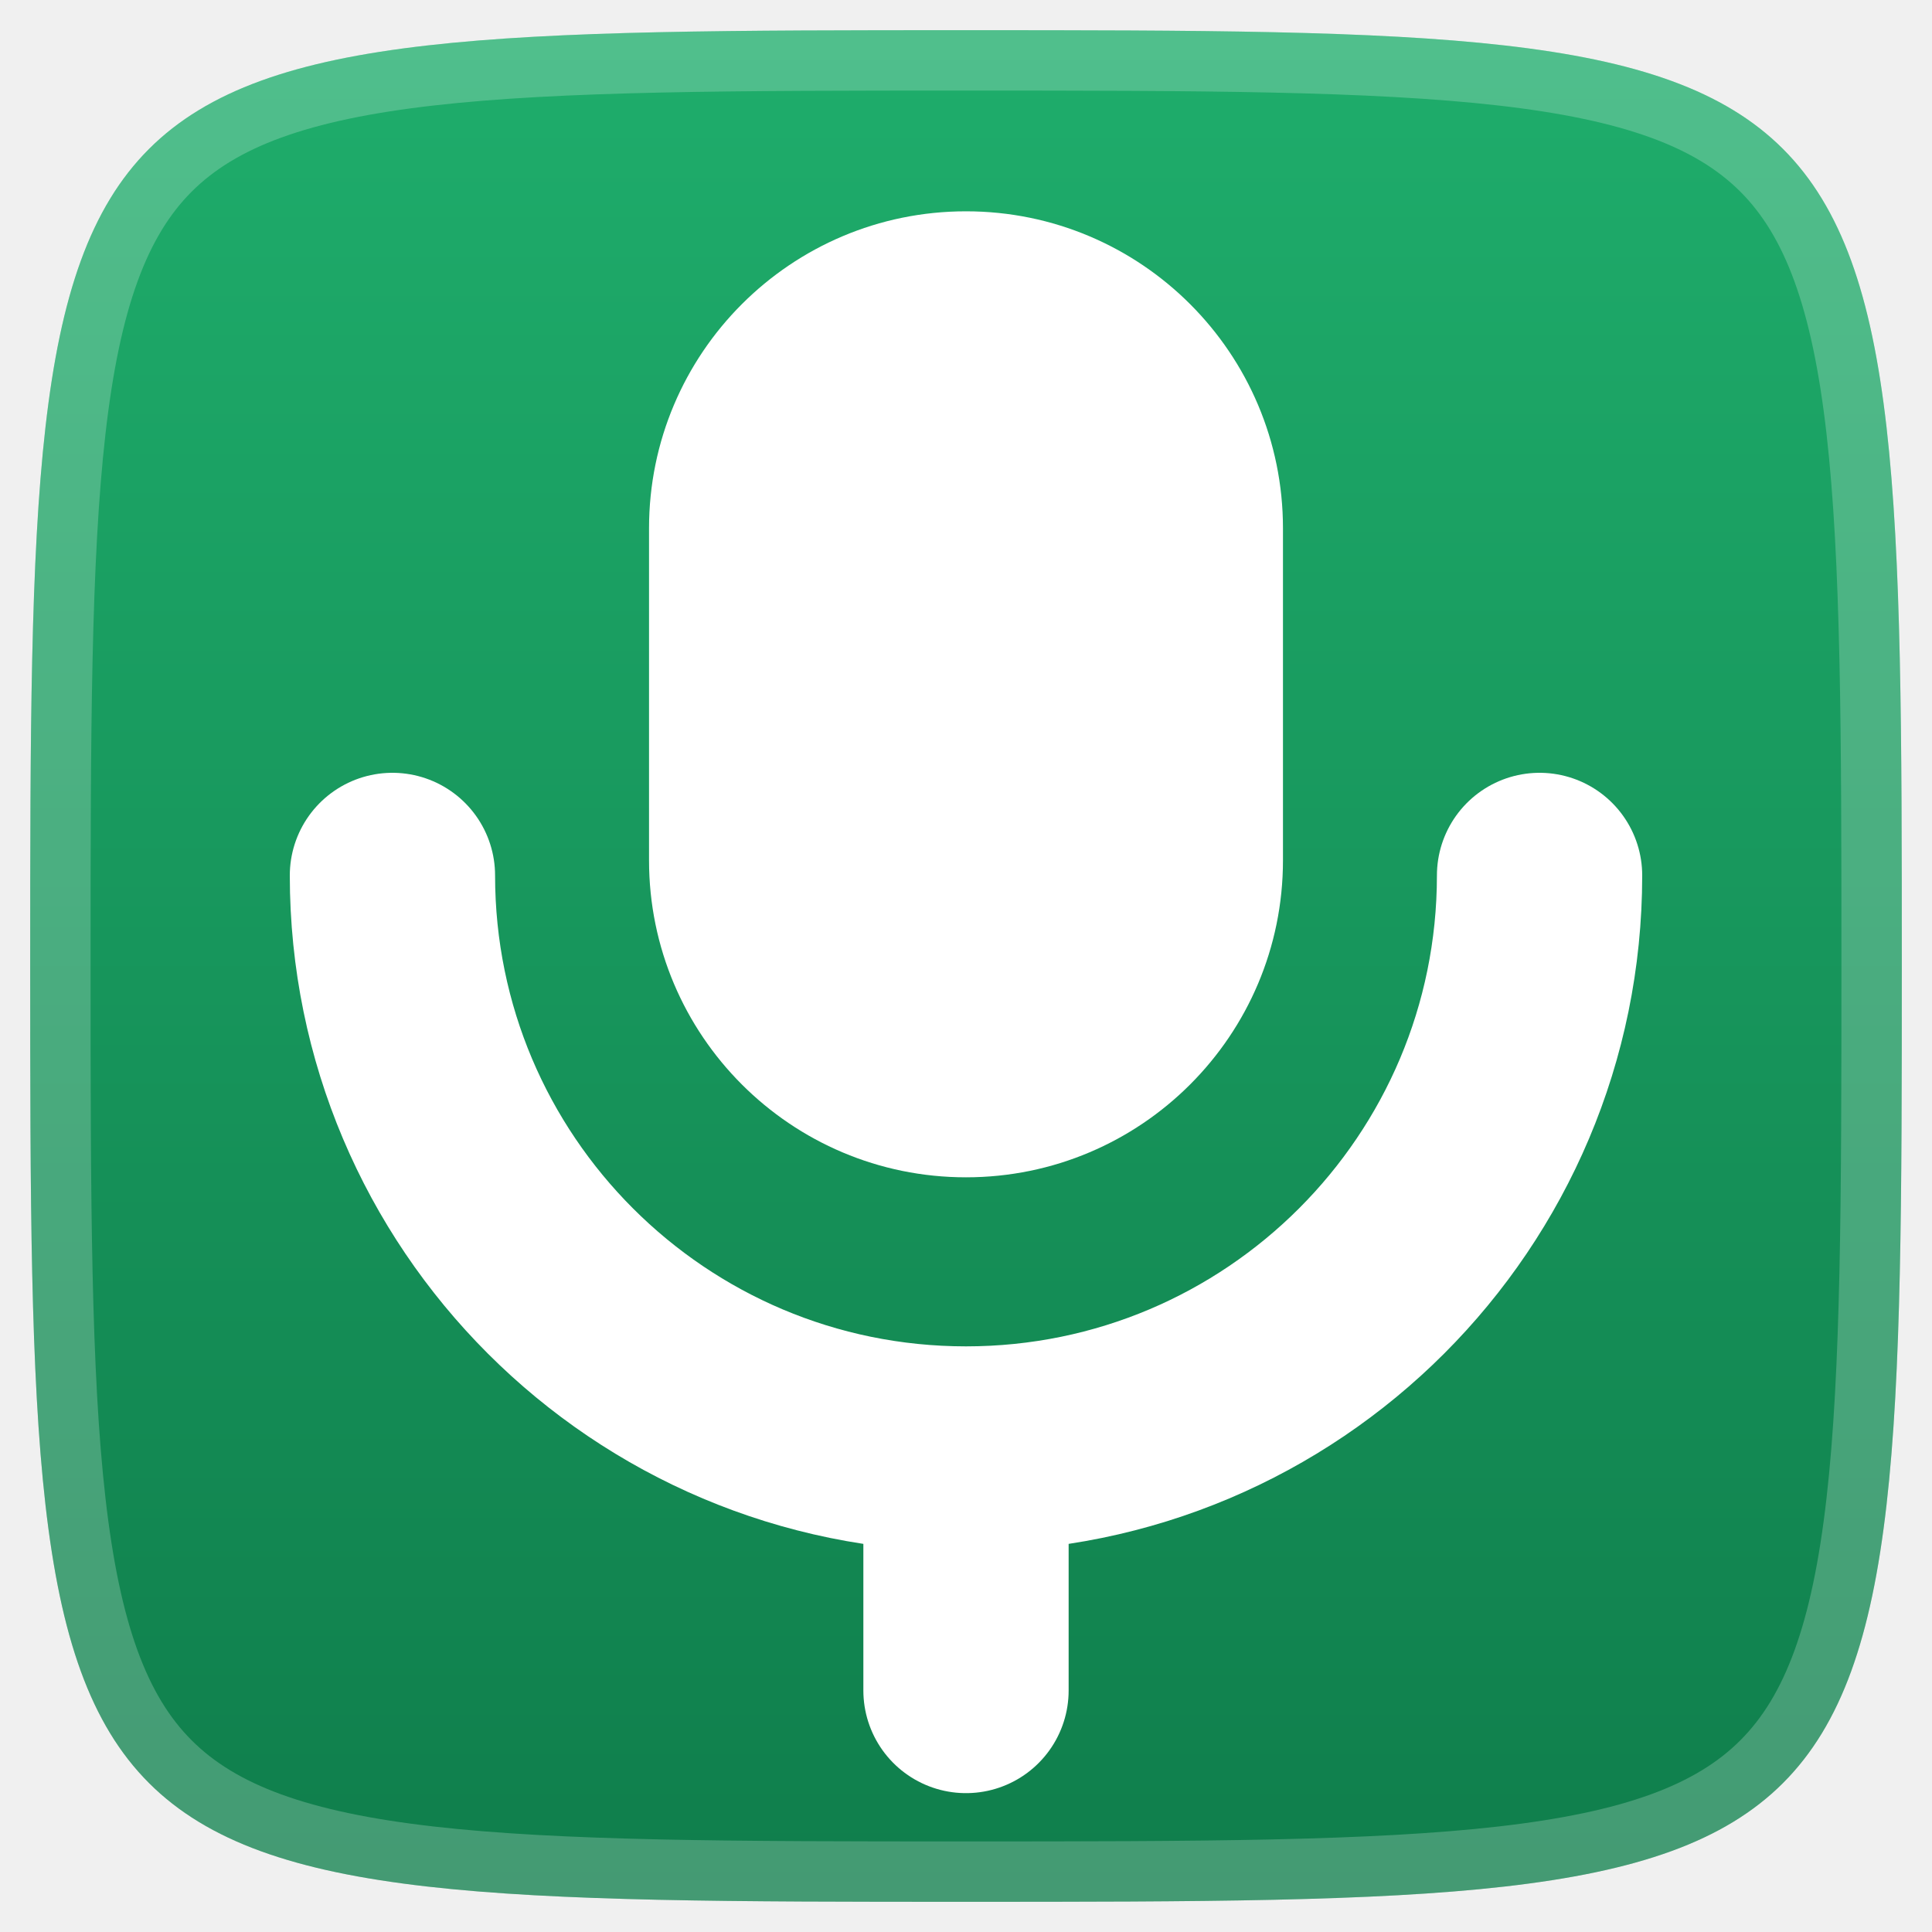
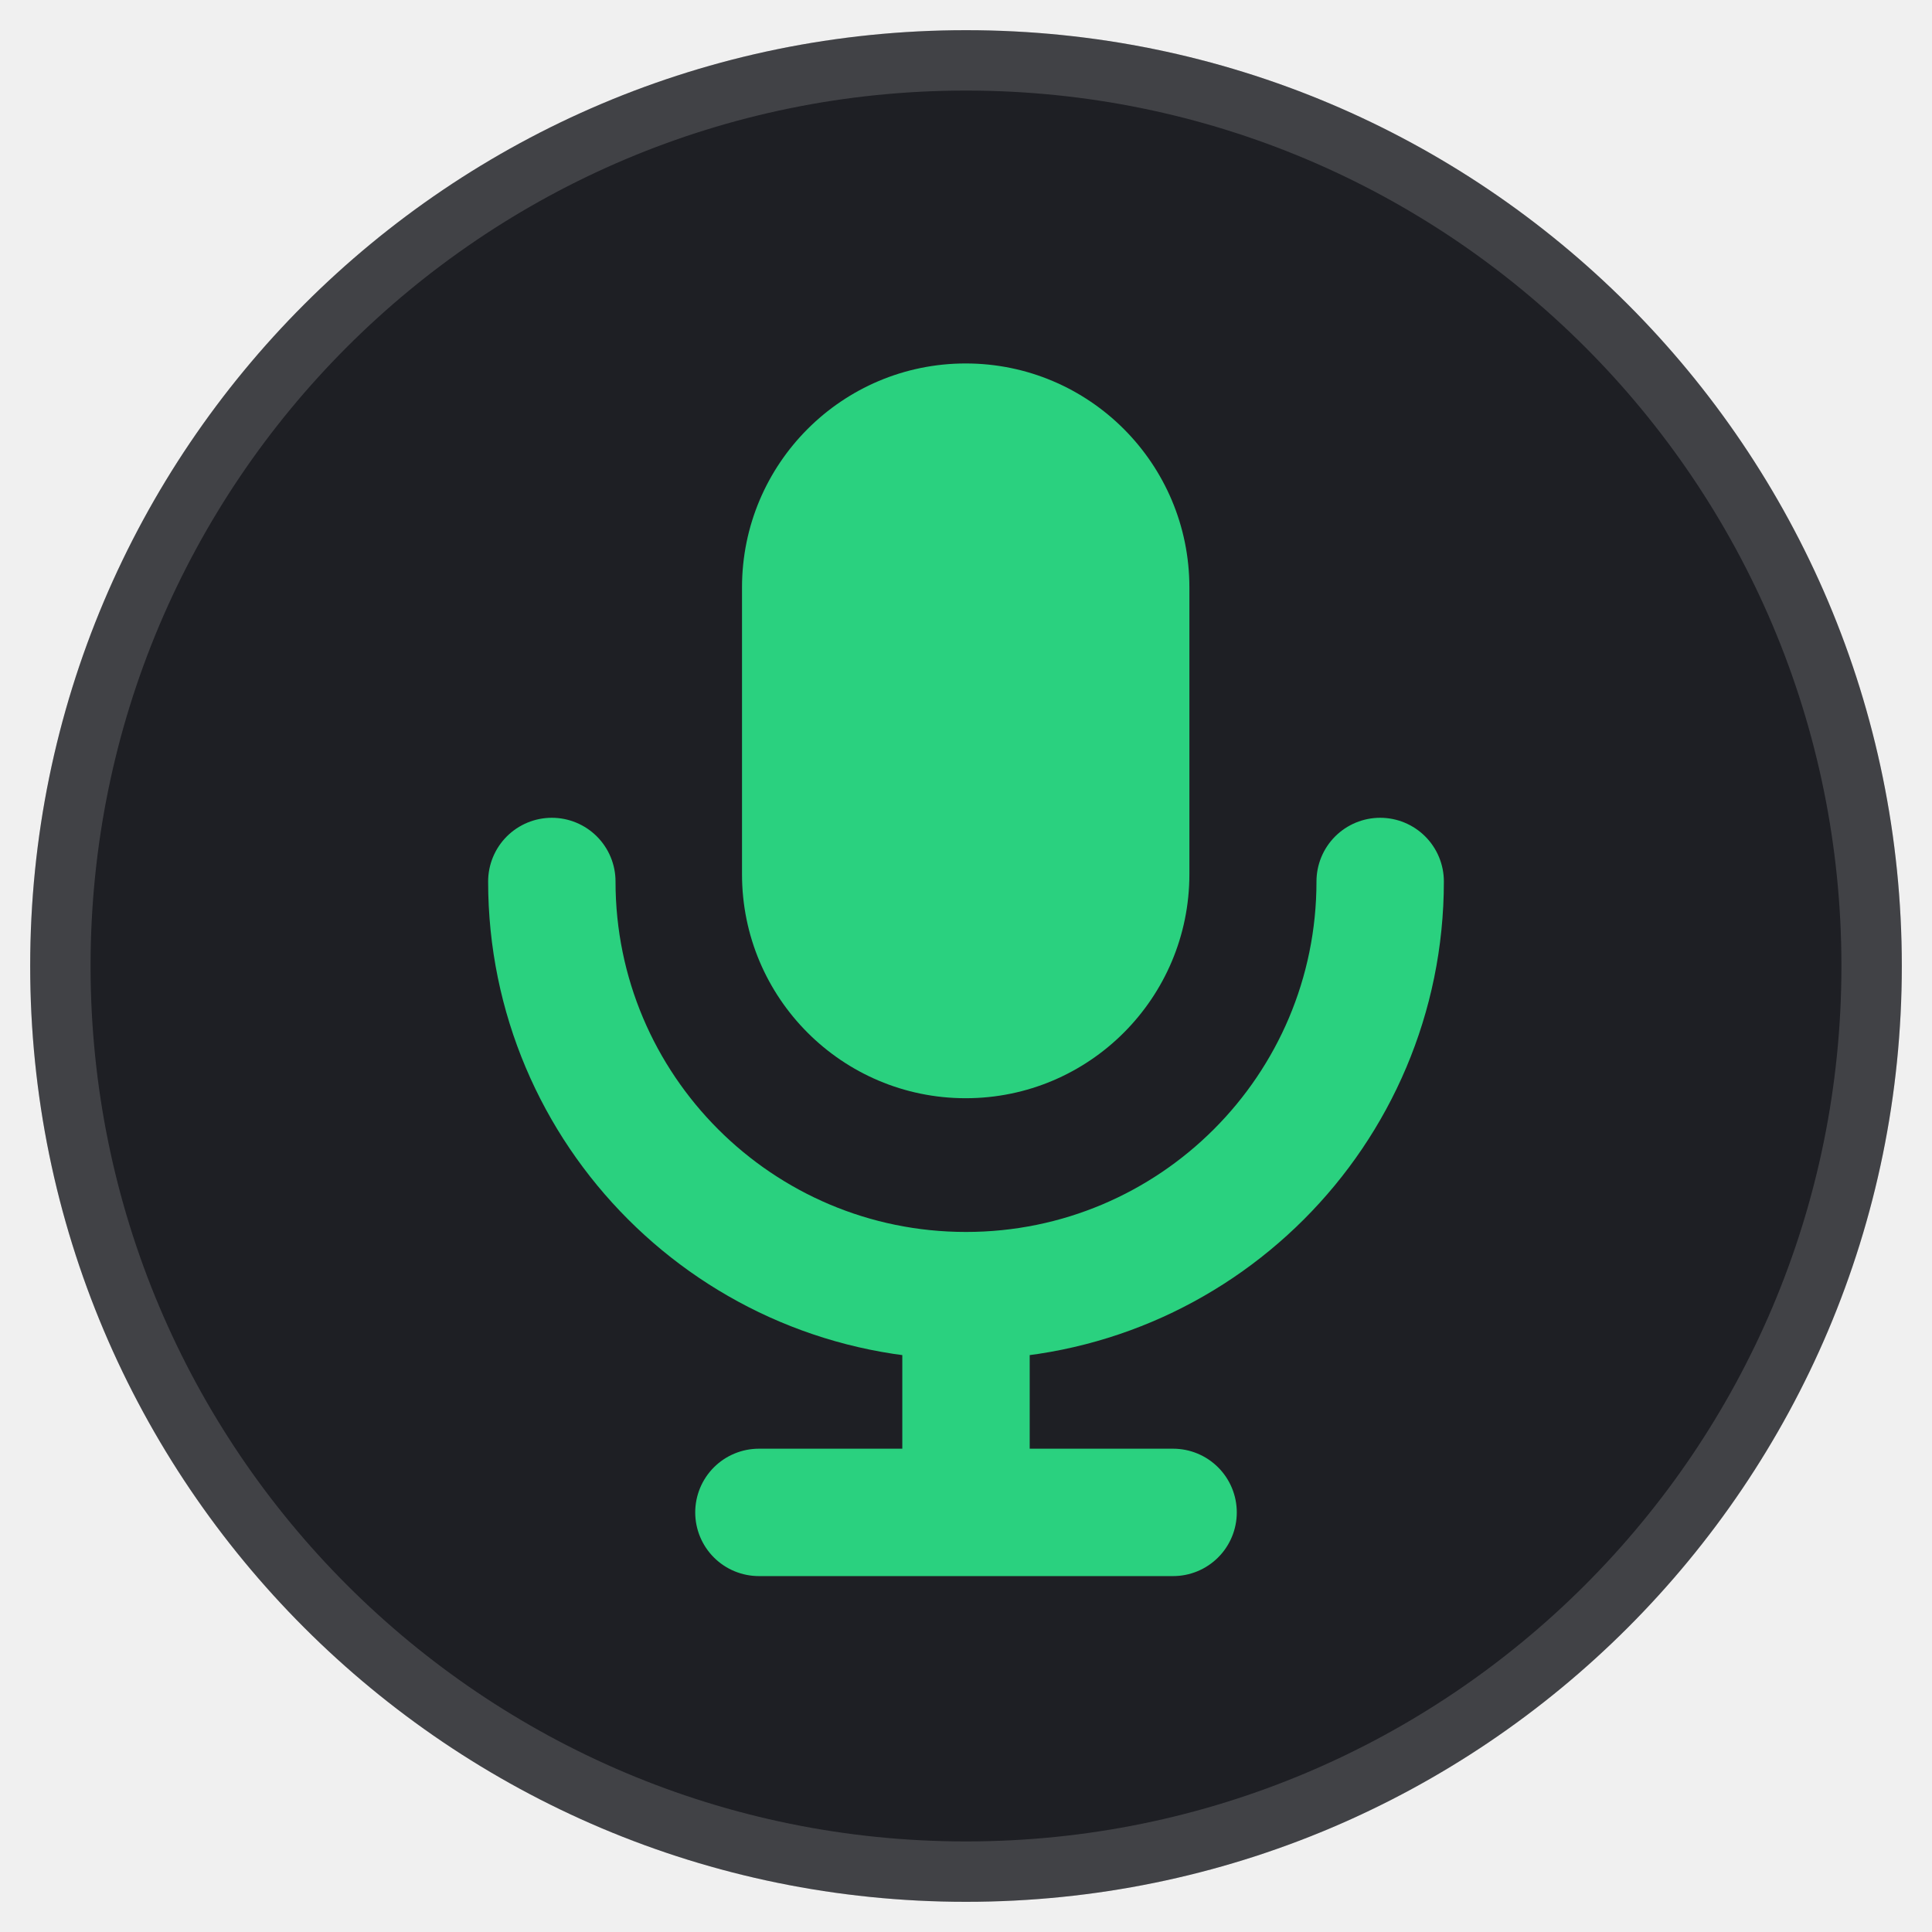
<svg xmlns="http://www.w3.org/2000/svg" viewBox="0 0 32 32" width="32" height="32">
  <defs>
-     <linearGradient id="bg" x1="0" y1="0" x2="0" y2="32" gradientUnits="userSpaceOnUse">
-       <stop offset="0" stop-color="#1fae6c" />
-       <stop offset="1" stop-color="#0f7d4b" />
-     </linearGradient>
-     <clipPath id="forma">
-       <path d="M31.5 16C31.5 31.42 31.42 31.5 16 31.5C0.58 31.5 0.5 31.42 0.5 16C0.5 0.58 0.58 0.5 16 0.5C31.42 0.5 31.5 0.58 31.5 16Z" />
-     </clipPath>
  </defs>
-   <path d="M31.5 16C31.5 31.42 31.42 31.5 16 31.5C0.58 31.5 0.5 31.42 0.5 16C0.5 0.58 0.58 0.5 16 0.5C31.42 0.5 31.5 0.58 31.5 16Z" fill="url(#bg)" />
-   <path d="M31.5 16C31.5 31.42 31.42 31.5 16 31.5C0.58 31.5 0.5 31.42 0.5 16C0.5 0.58 0.58 0.5 16 0.5C31.42 0.5 31.5 0.58 31.5 16Z" fill="none" stroke="#fff" stroke-opacity=".22" stroke-width="2" clip-path="url(#forma)" />
-   <rect x="10.75" y="3.5" width="10.5" height="16" rx="5.25" fill="#fff" />
-   <path d="M6.5 14.5a9.5 9.5 0 0 0 19 0M16 24.5v3.5" fill="none" stroke="#fff" stroke-width="3.4" stroke-linecap="round" />
+   <circle cx="16" cy="16" r="15.5" fill="#1e1f24" />
+   <circle cx="16" cy="16" r="15" fill="none" stroke="#fff" stroke-opacity=".16" stroke-width="1" />
+   <rect x="12.29" y="6.02" width="7.41" height="12.17" rx="3.71" fill="#2ad17f" />
+   <path d="M9.14 14.60A6.86 6.86 0 0 0 22.86 14.60M16.00 21.62V24.89M12.57 25.05H19.43" fill="none" stroke="#2ad17f" stroke-width="2.11" stroke-linecap="round" />
</svg>
